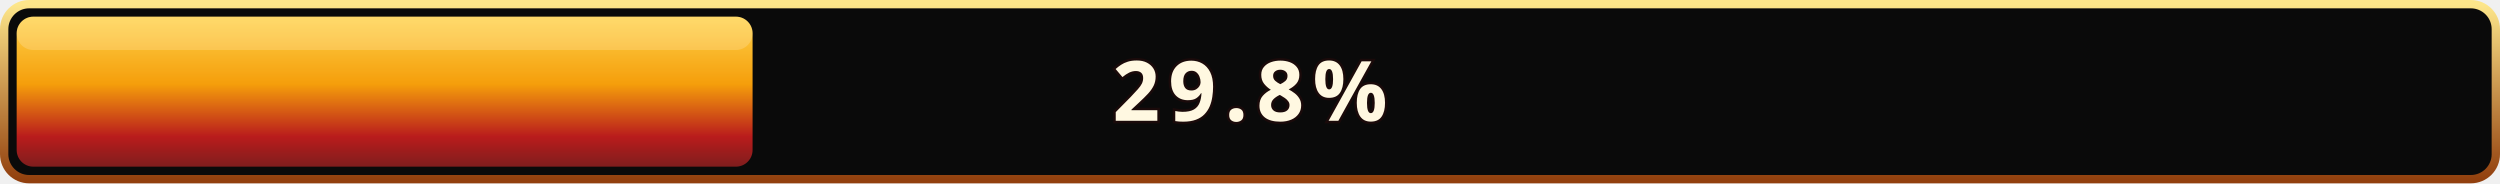
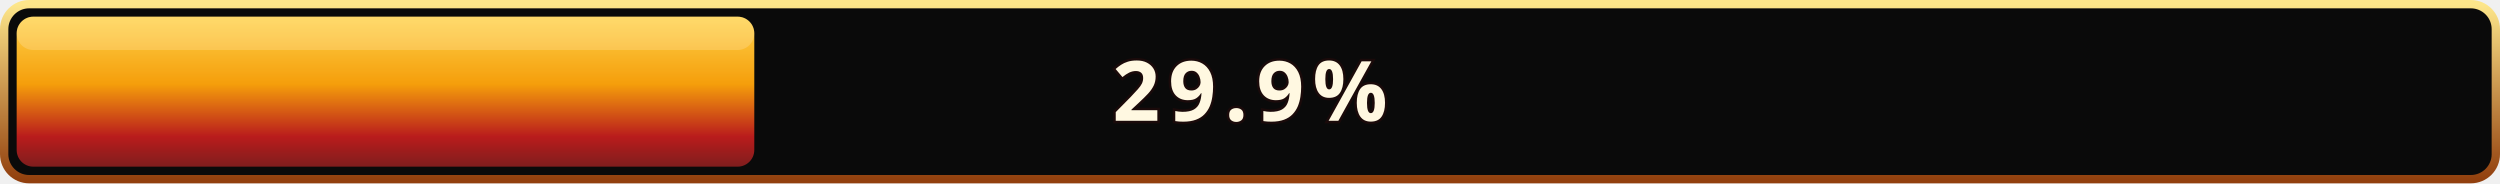
- <svg xmlns="http://www.w3.org/2000/svg" width="600" height="44" viewBox="0 0 600 44" role="img" aria-label="Progress 29.8%">
+ <svg xmlns="http://www.w3.org/2000/svg" width="600" height="44" viewBox="0 0 600 44" role="img" aria-label="Progress 29.9%">
  <defs>
    <linearGradient id="fillGrad" x1="0" y1="0" x2="0" y2="1">
      <stop offset="0%" stop-color="#ffd24a" />
      <stop offset="45%" stop-color="#f59e0b" />
      <stop offset="80%" stop-color="#b91c1c" />
      <stop offset="100%" stop-color="#7f1d1d" />
    </linearGradient>
    <linearGradient id="borderGrad" x1="0" y1="0" x2="0" y2="1">
      <stop offset="0%" stop-color="#fde68a" />
      <stop offset="100%" stop-color="#92400e" />
    </linearGradient>
  </defs>
  <rect x="1" y="1" width="598" height="42" rx="6" ry="6" fill="#0a0a0a" stroke="url(#borderGrad)" stroke-width="2" />
-   <rect x="4" y="4" width="176.62" height="36" rx="4" ry="4" fill="url(#fillGrad)" />
-   <rect x="4" y="4" width="176.62" height="8" rx="4" ry="4" fill="#ffffff" opacity="0.18" />
+   <rect x="4" y="4" width="177.03" height="36" rx="4" ry="4" fill="url(#fillGrad)" />
+   <rect x="4" y="4" width="177.03" height="8" rx="4" ry="4" fill="#ffffff" opacity="0.18" />
  <text x="300" y="29" font-family="Impact, 'Arial Black', sans-serif" font-size="20" font-weight="900" text-anchor="middle" fill="#fff8e1" stroke="#1a0a0a" stroke-width="1.2" paint-order="stroke fill" letter-spacing="2">
-     29.8%
+     29.9%
  </text>
</svg>
